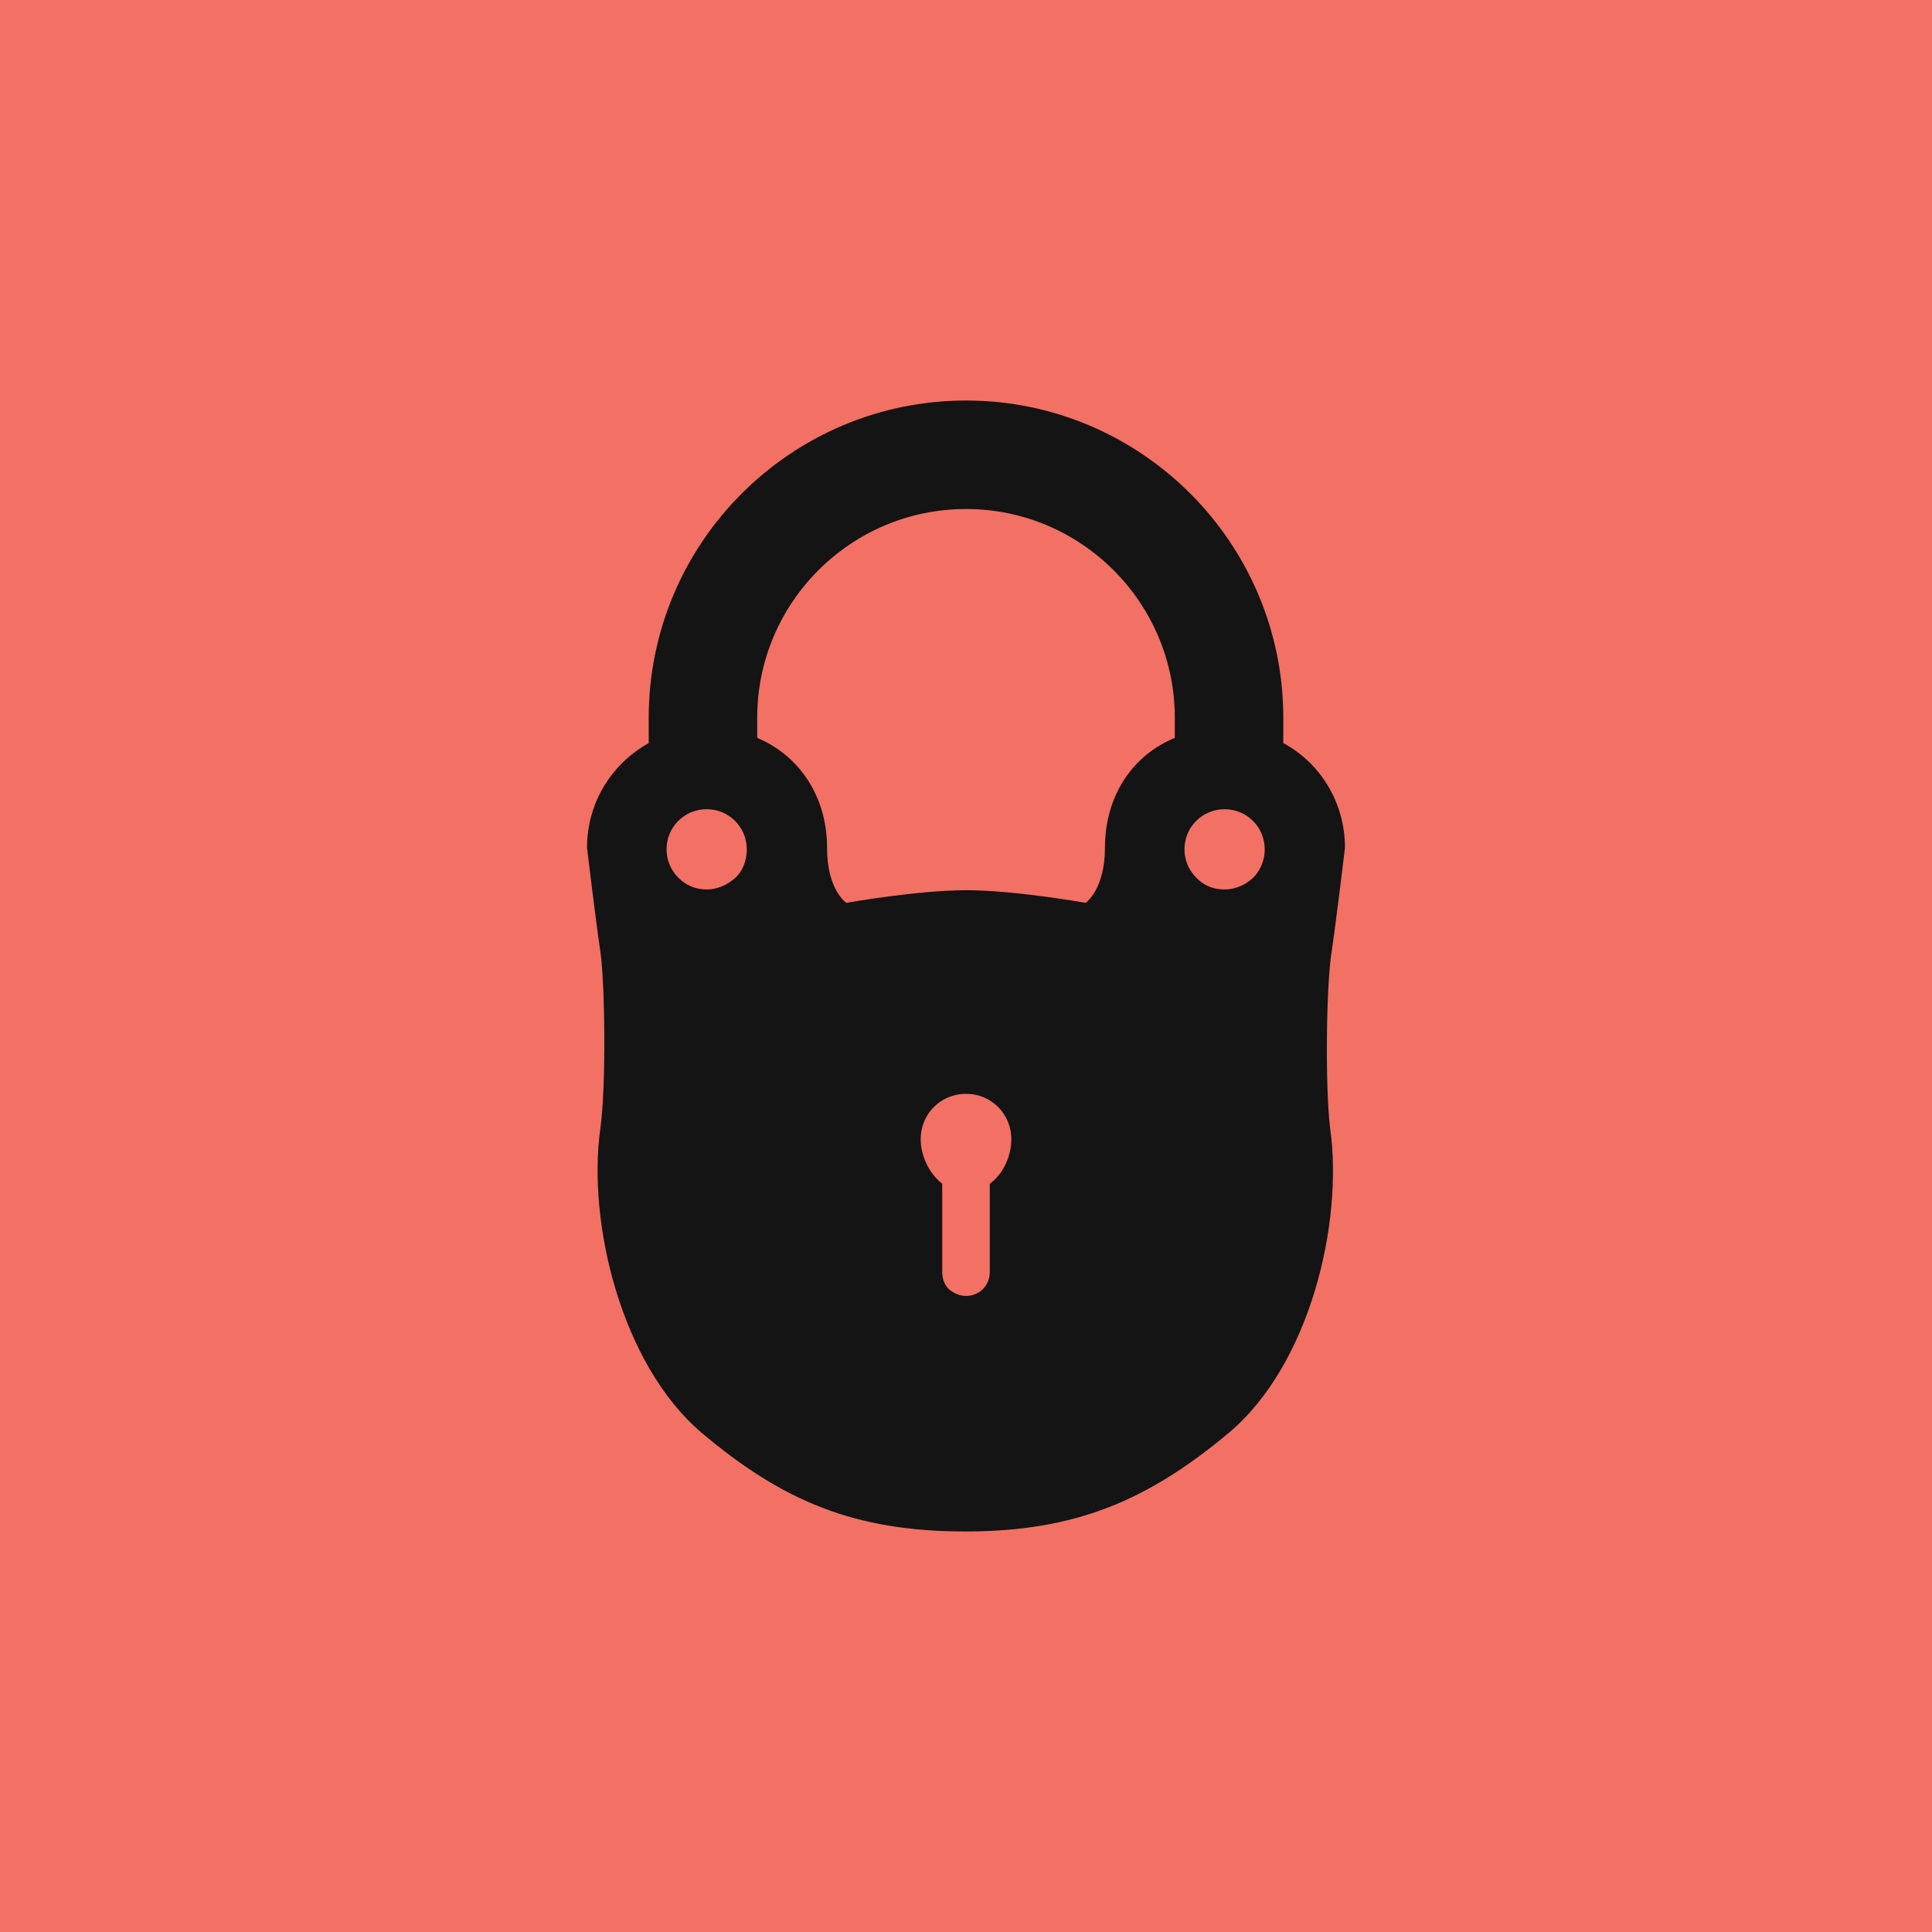
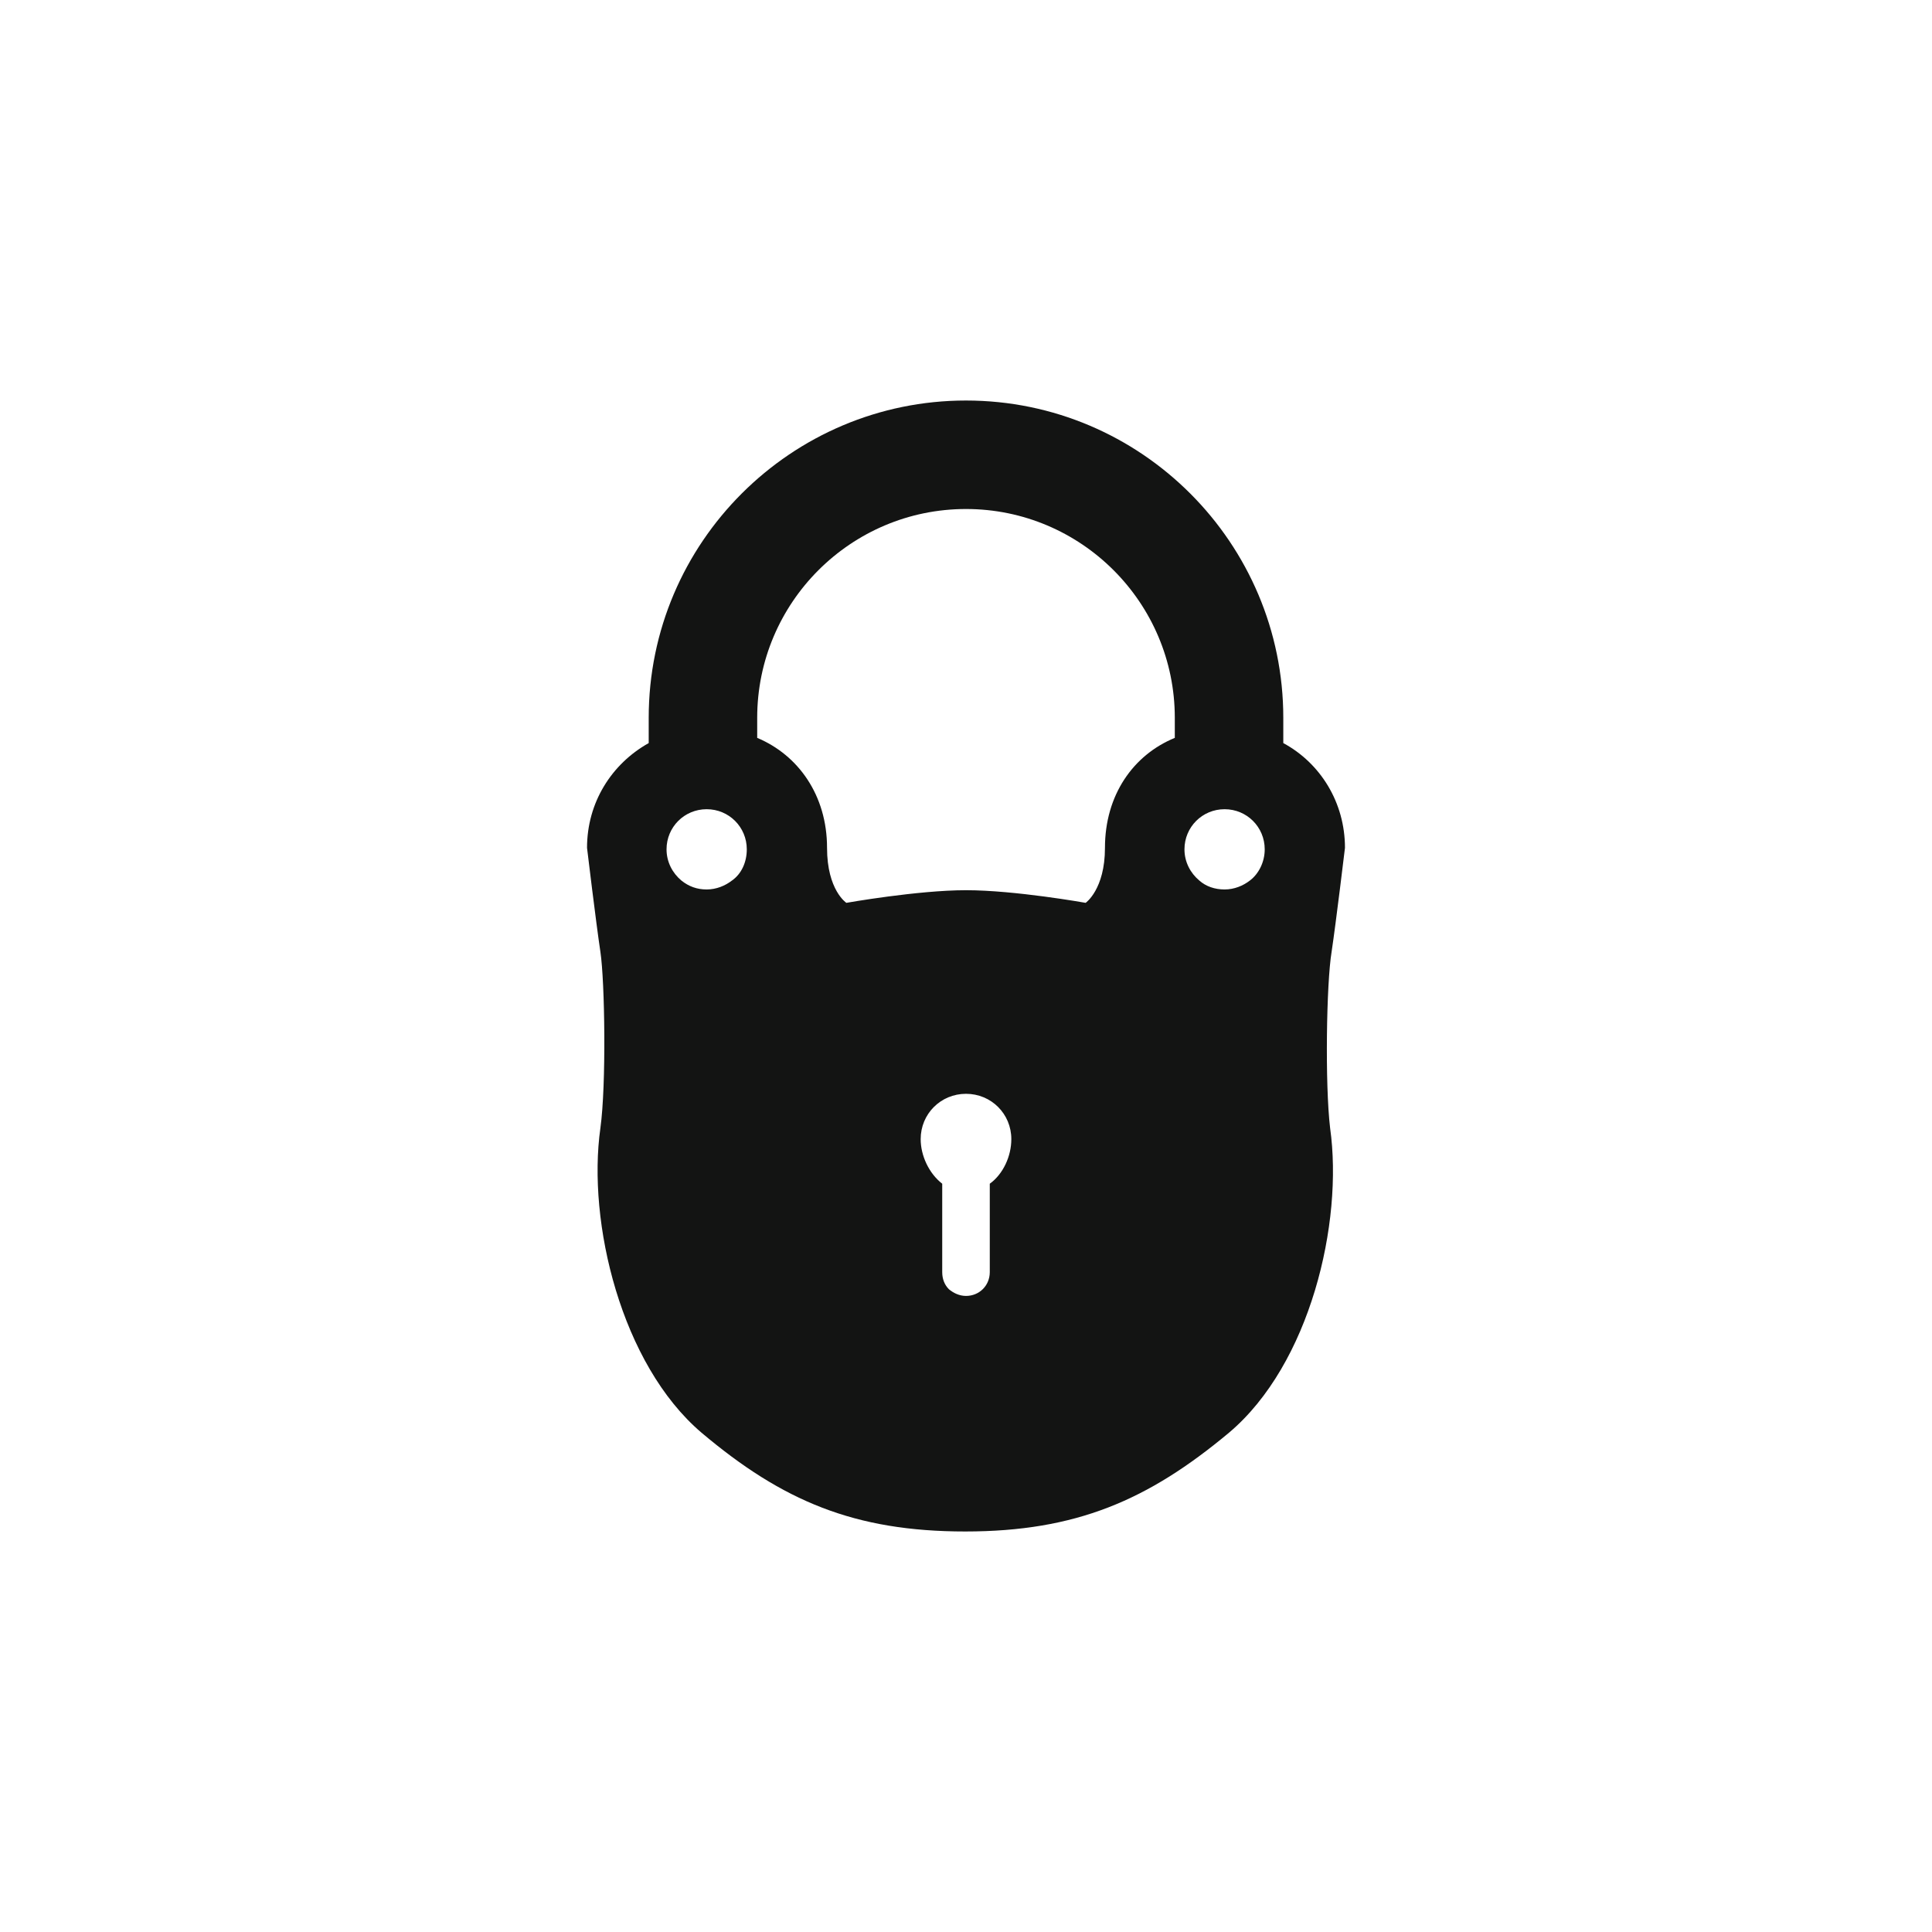
<svg xmlns="http://www.w3.org/2000/svg" version="1.0" x="0px" y="0px" viewBox="0 0 260 260" enable-background="new 0 0 260 260" xml:space="preserve">
-   <g id="background">
-     <rect fill="#F37065" width="260" height="260" />
-   </g>
  <g id="lock">
    <path fill="#131413" d="M179.2,128.1c0.6-4,1.8-14,1.8-14c0-6.1-3.3-11.4-8.3-14.1v-3.4c0-23.5-19.1-42.7-42.7-42.7   c-23.5,0-42.7,19.1-42.7,42.7v3.4c-5,2.8-8.3,8-8.3,14.1c0,0,1.2,10,1.8,14c0.6,4,0.8,17.9,0,23.7c-1.8,12.7,2.8,31.8,13.6,41   c10.9,9.2,20.6,13.3,35.5,13.3s24.6-4.2,35.5-13.3c10.9-9.2,15.4-28.2,13.6-41C178.3,145.9,178.5,132.3,179.2,128.1z M98.5,118.5   c-0.9,0.7-2.1,1.2-3.4,1.2c-1.3,0-2.4-0.4-3.4-1.2c-1.2-1-2-2.5-2-4.2c0-3,2.4-5.4,5.4-5.4c3,0,5.4,2.4,5.4,5.4   C100.5,116,99.8,117.6,98.5,118.5z M133.2,159.3v11.9c0,1.8-1.4,3.2-3.2,3.2c-0.9,0-1.7-0.4-2.3-0.9c-0.6-0.6-0.9-1.4-0.9-2.3   v-11.9c-1.8-1.4-2.9-3.8-2.9-6c0-3.4,2.7-6.1,6.1-6.1c3.4,0,6.1,2.7,6.1,6.1C136.1,155.6,135,158,133.2,159.3z M158.1,99.3   c-5.6,2.3-9.4,7.7-9.4,14.8c0,5.6-2.6,7.4-2.6,7.4s-9.5-1.7-16.1-1.7c-6.5,0-16.1,1.7-16.1,1.7s-2.6-1.7-2.6-7.4   c0-7.1-3.9-12.5-9.4-14.8v-2.7c0-15.5,12.6-28.1,28.1-28.1s28.1,12.6,28.1,28.1V99.3z M168.2,118.5c-0.9,0.7-2.1,1.2-3.4,1.2   s-2.5-0.4-3.4-1.2c-1.2-1-2-2.5-2-4.2c0-3,2.4-5.4,5.4-5.4s5.4,2.4,5.4,5.4C170.2,116,169.4,117.6,168.2,118.5z" />
  </g>
</svg>
